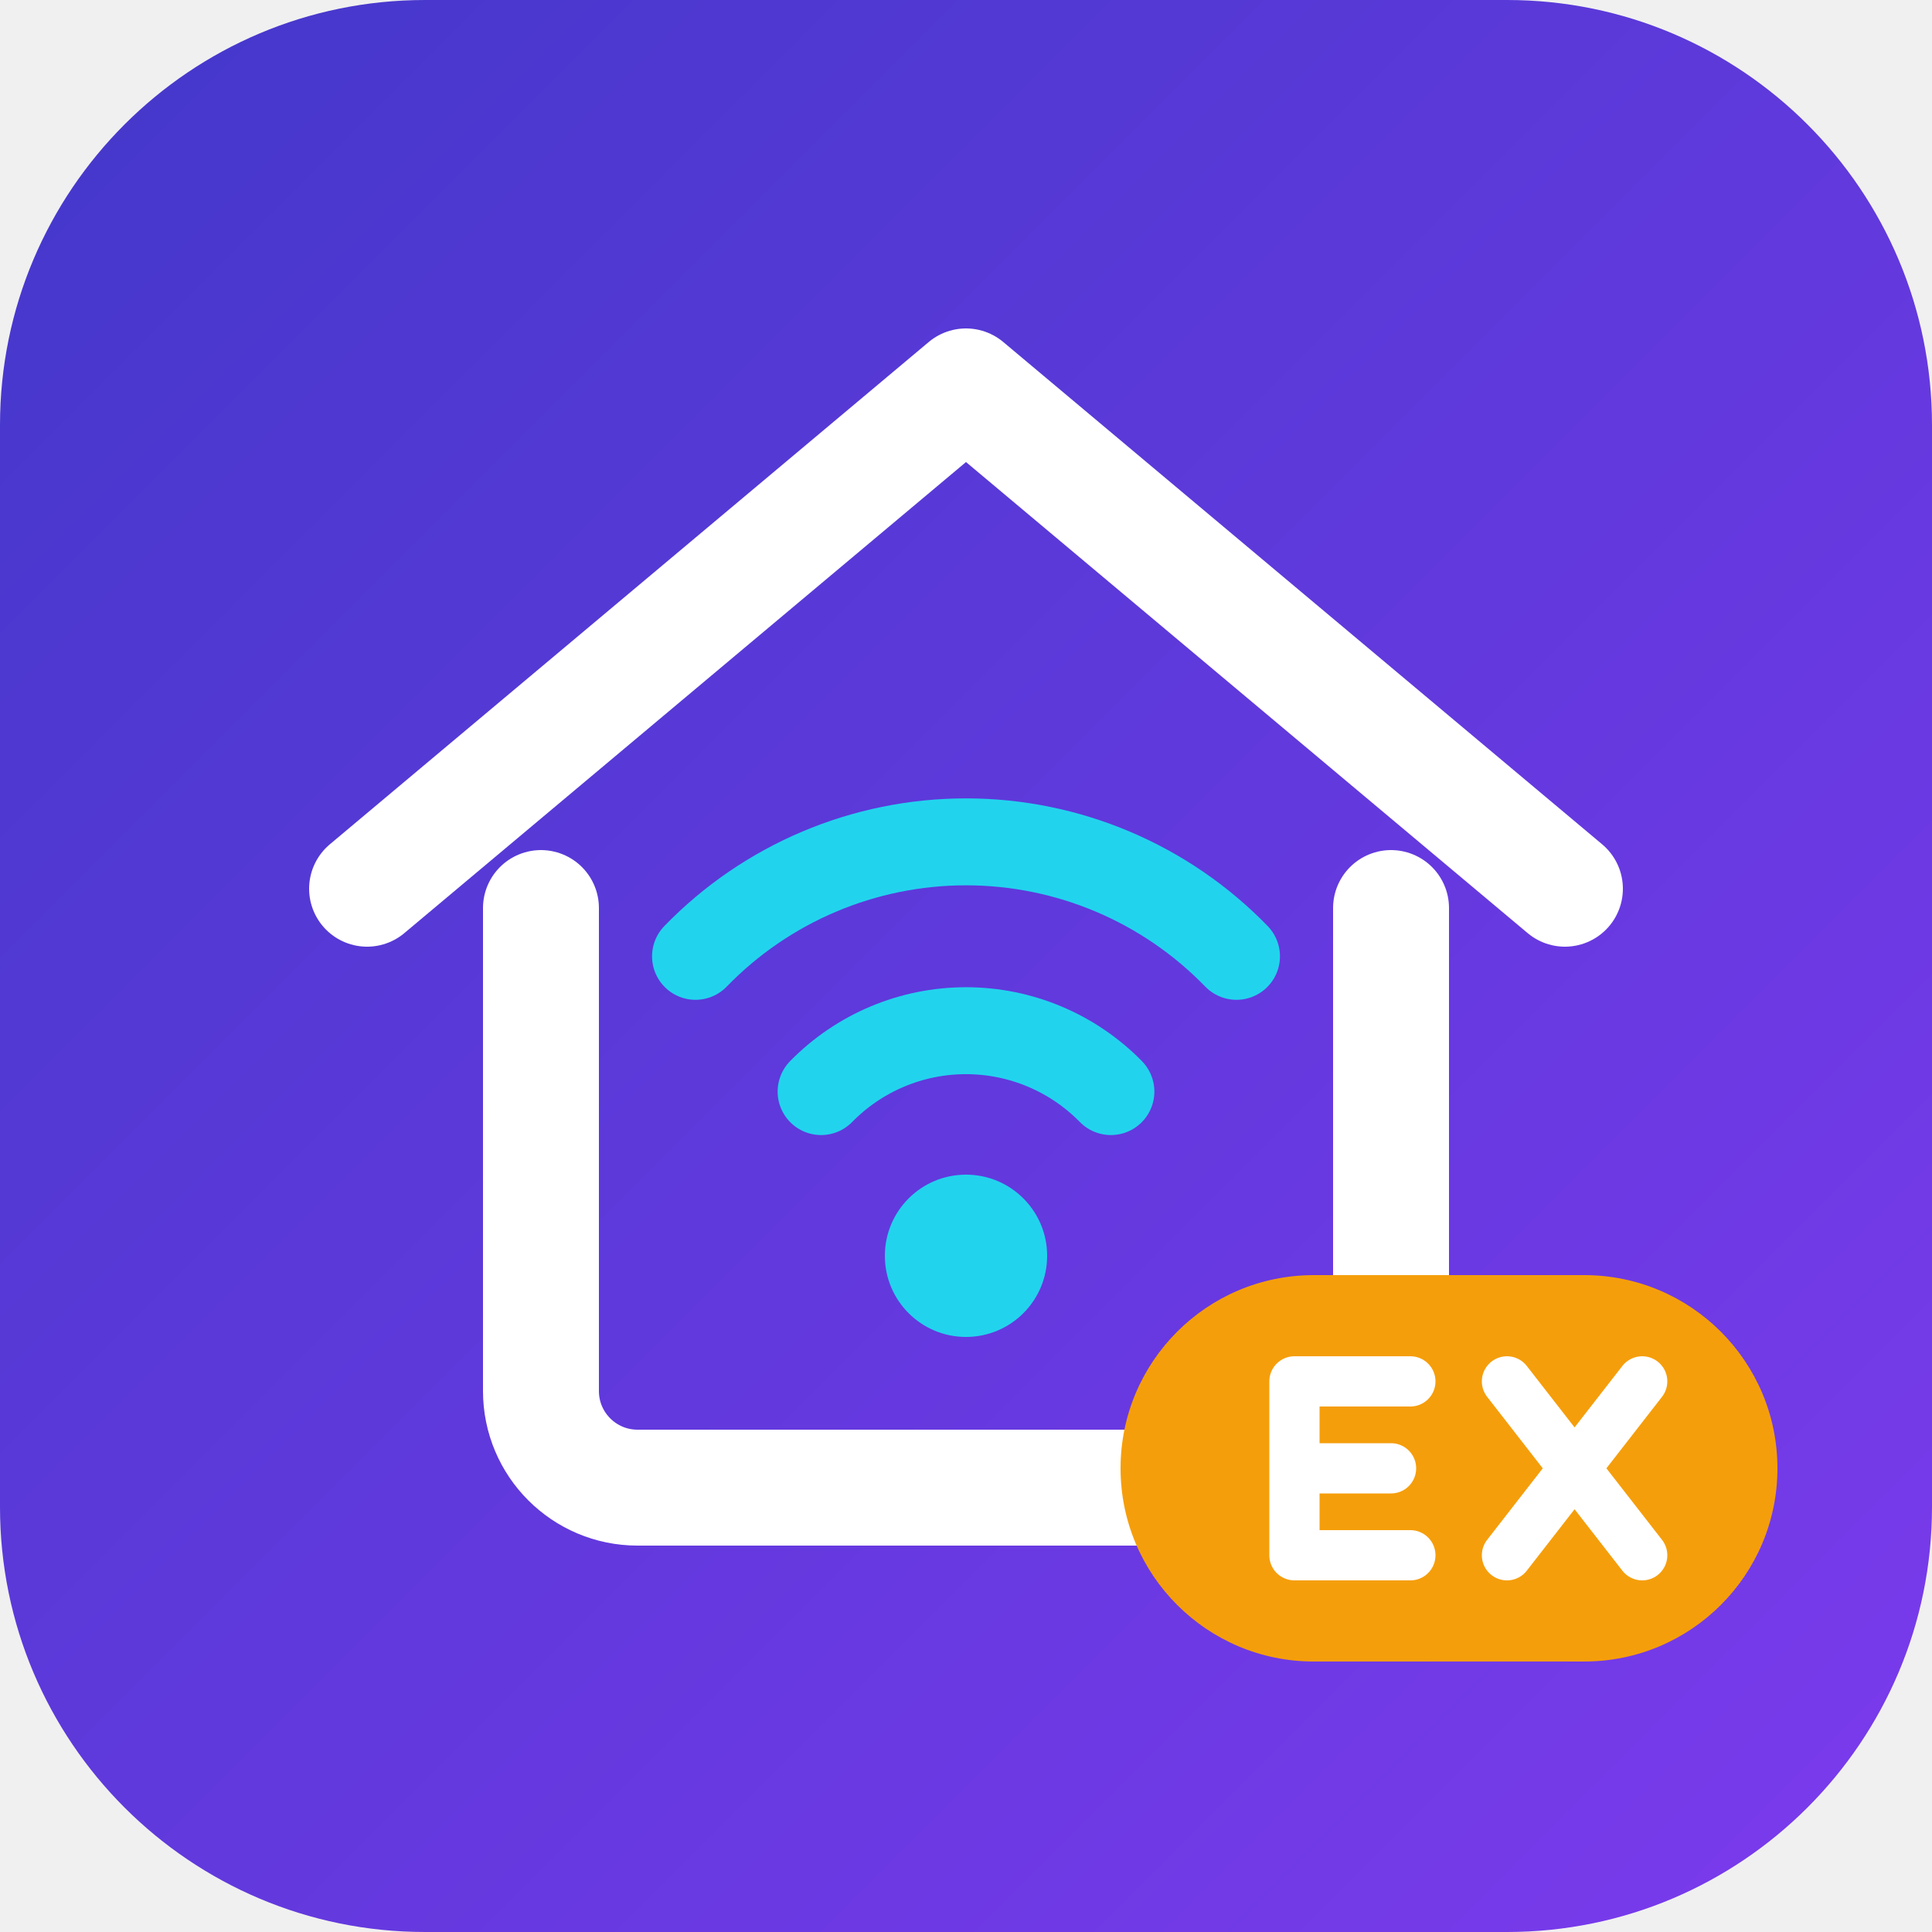
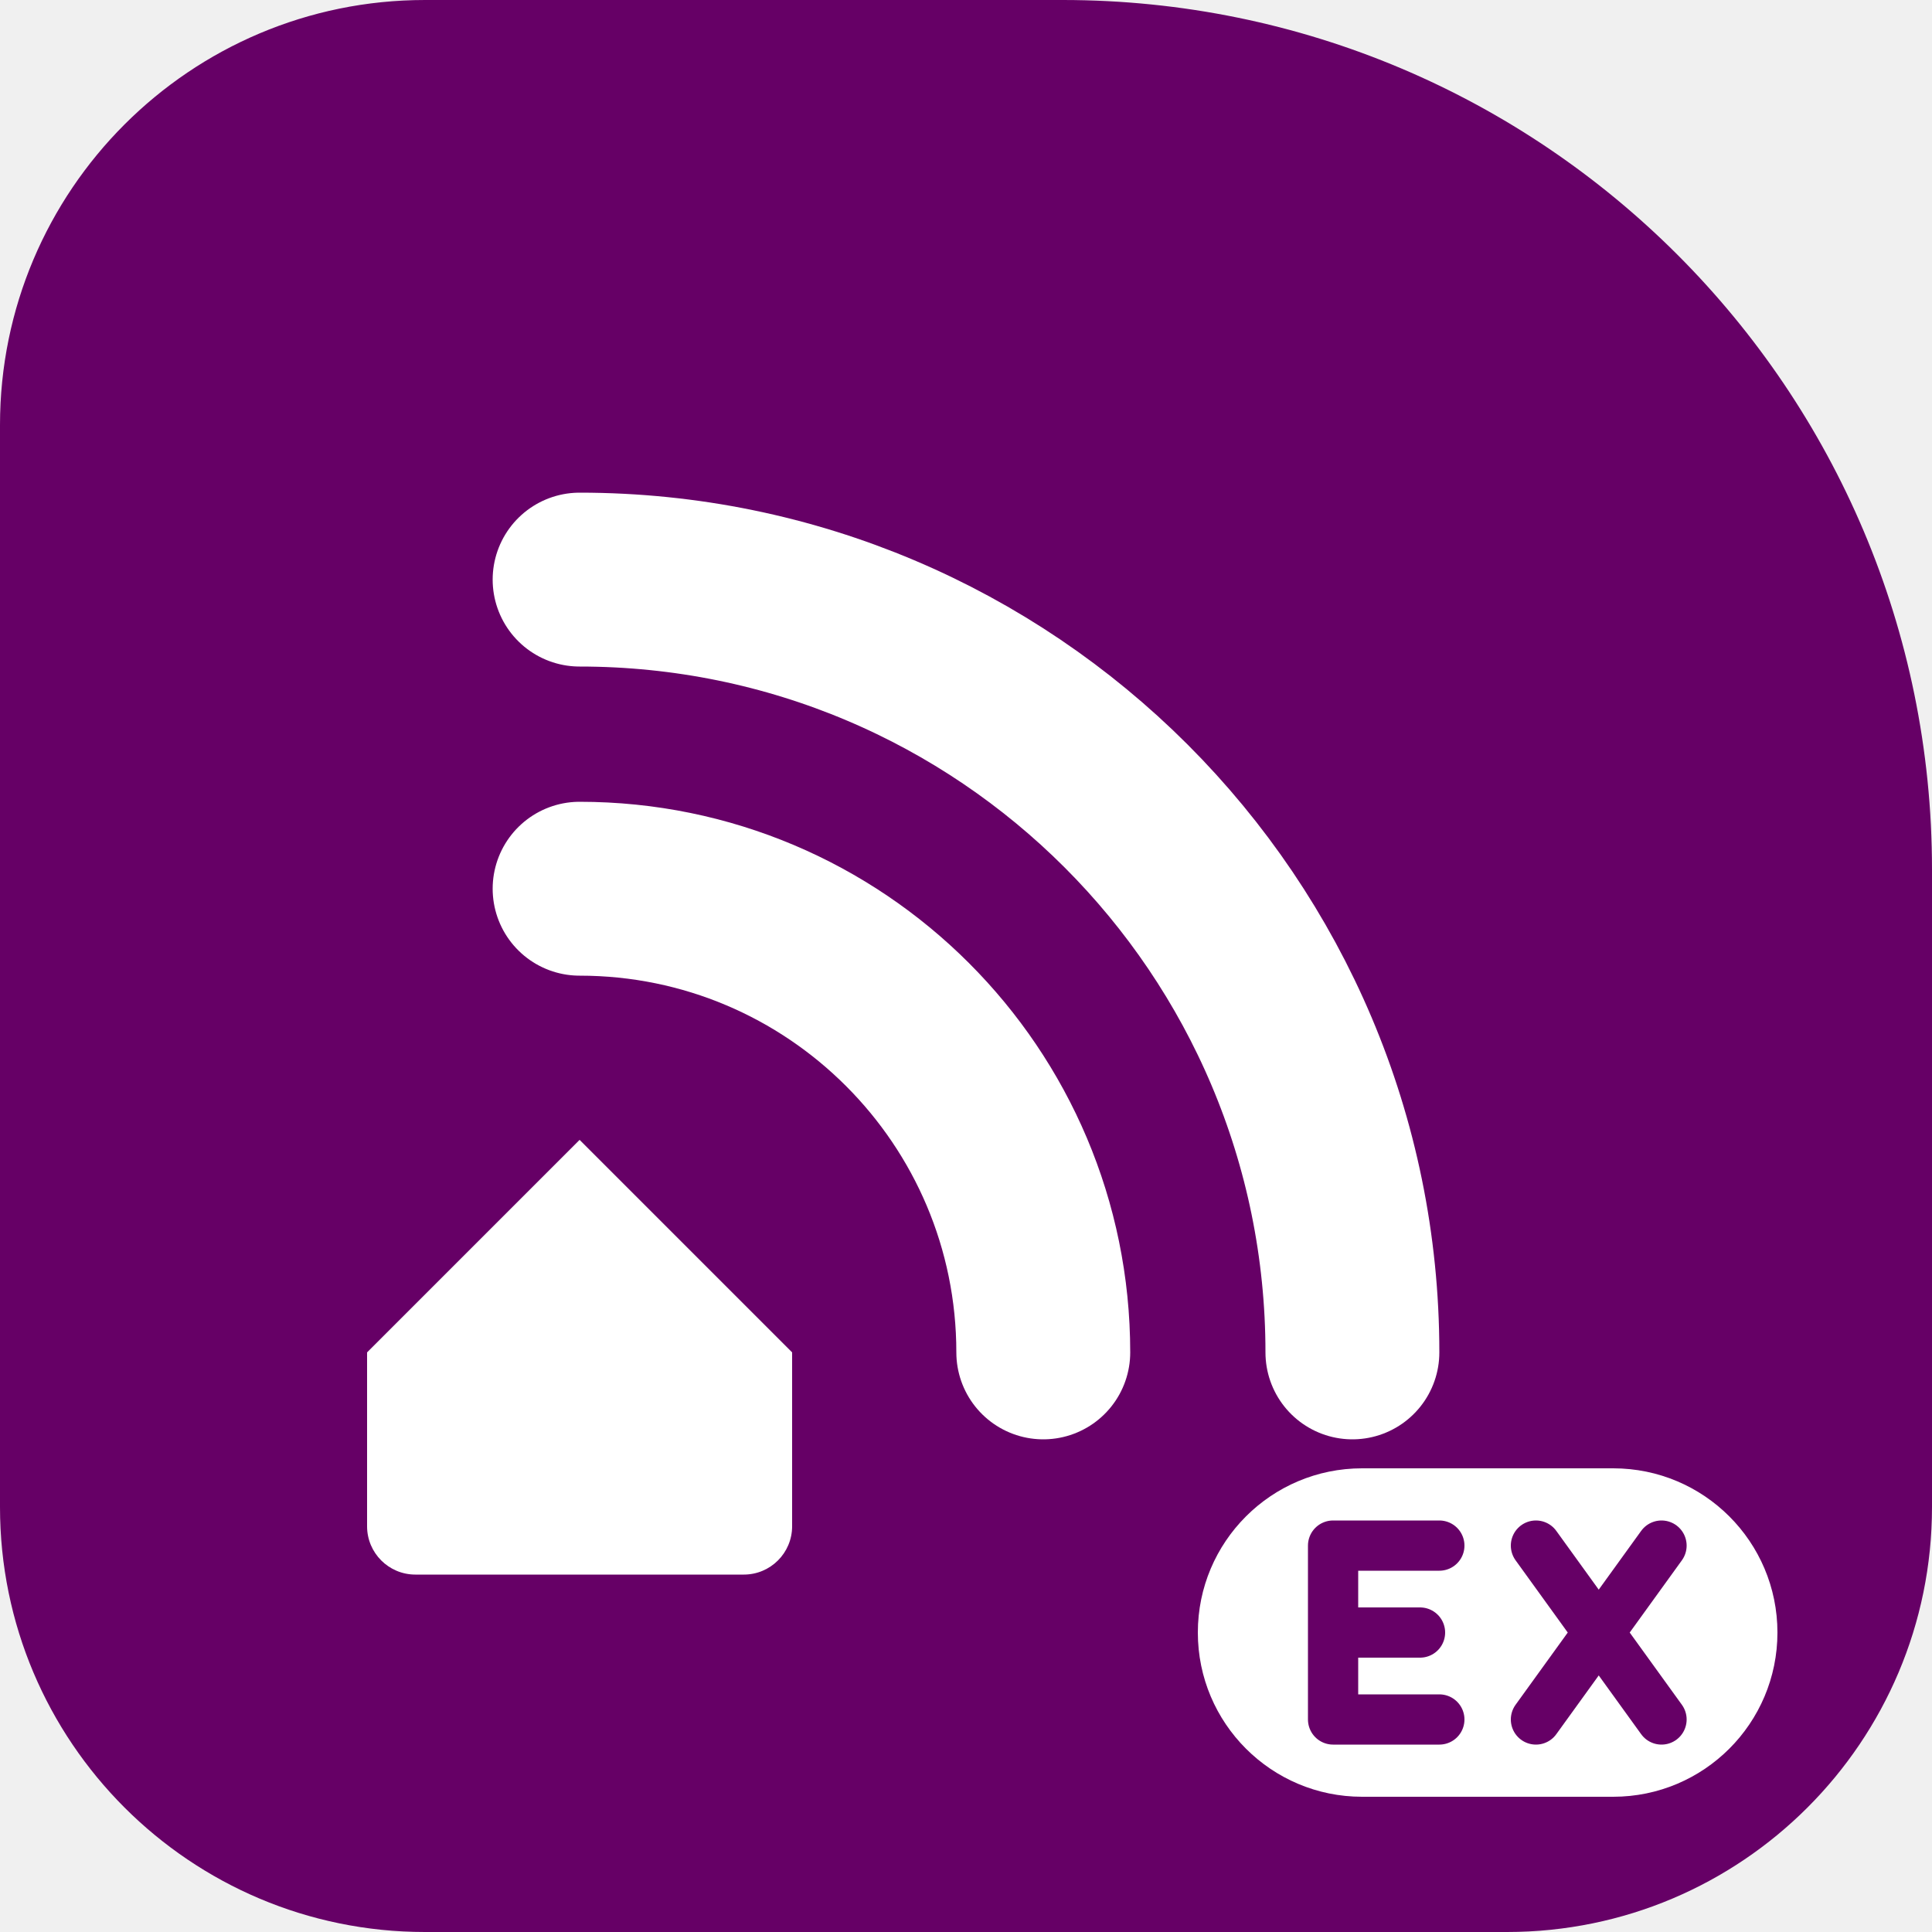
<svg xmlns="http://www.w3.org/2000/svg" viewBox="0 0 100 100">
-   <defs>
-     <linearGradient id="bg" x1="0" y1="0" x2="1" y2="1">
-       <stop offset="0" stop-color="#4338CA" />
-       <stop offset="1" stop-color="#7C3AED" />
-     </linearGradient>
-   </defs>
-   <rect x="0" y="0" width="100" height="100" rx="22" fill="url(#bg)" />
-   <path d="M19 46 L50 20 L81 46" fill="none" stroke="#FFFFFF" stroke-width="6" stroke-linecap="round" stroke-linejoin="round" />
-   <path d="M28 47 V72 a5 5 0 0 0 5 5 H67 a5 5 0 0 0 5-5 V47" fill="none" stroke="#FFFFFF" stroke-width="6" stroke-linecap="round" />
-   <circle cx="50" cy="65" r="4.2" fill="#22D3EE" />
-   <path d="M42.5 56.5 a10.5 10.5 0 0 1 15 0" fill="none" stroke="#22D3EE" stroke-width="4.5" stroke-linecap="round" />
-   <path d="M36 49.5 a19.5 19.5 0 0 1 28 0" fill="none" stroke="#22D3EE" stroke-width="4.5" stroke-linecap="round" />
-   <rect x="58" y="66" width="34" height="20" rx="10" fill="#F59E0B" />
-   <path d="M67 71.5 V80.5 M67 71.5 H73 M67 76 H72 M67 80.5 H73" fill="none" stroke="#FFFFFF" stroke-width="2.6" stroke-linecap="round" stroke-linejoin="round" />
-   <path d="M78 71.5 L85 80.5 M85 71.5 L78 80.5" fill="none" stroke="#FFFFFF" stroke-width="2.6" stroke-linecap="round" />
+   <path d="M22 0 H55 A45 45 0 0 1 100 45 V78 A22 22 0 0 1 78 100 H22 A22 22 0 0 1 0 78 V22 A22 22 0 0 1 22 0 Z" fill="#660066" />
+   <path d="M30 46 A24 24 0 0 1 54 70" fill="none" stroke="#FFFFFF" stroke-width="9" stroke-linecap="round" />
+   <path d="M30 30 A40 40 0 0 1 70 70" fill="none" stroke="#FFFFFF" stroke-width="9" stroke-linecap="round" />
+   <path d="M19 70 L30 59 L41 70 V79 A2.5 2.5 0 0 1 38.5 81.5 H21.5 A2.5 2.5 0 0 1 19 79 Z" fill="#FFFFFF" />
+   <rect x="62" y="76" width="30" height="17" rx="8.5" fill="#FFFFFF" />
+   <path d="M69 80 V89 M69 80 H74.5 M69 84.5 H73.5 M69 89 H74.5" fill="none" stroke="#660066" stroke-width="2.6" stroke-linecap="round" stroke-linejoin="round" />
+   <path d="M79.5 80 L86 89 M86 80 L79.5 89" fill="none" stroke="#660066" stroke-width="2.6" stroke-linecap="round" />
</svg>
